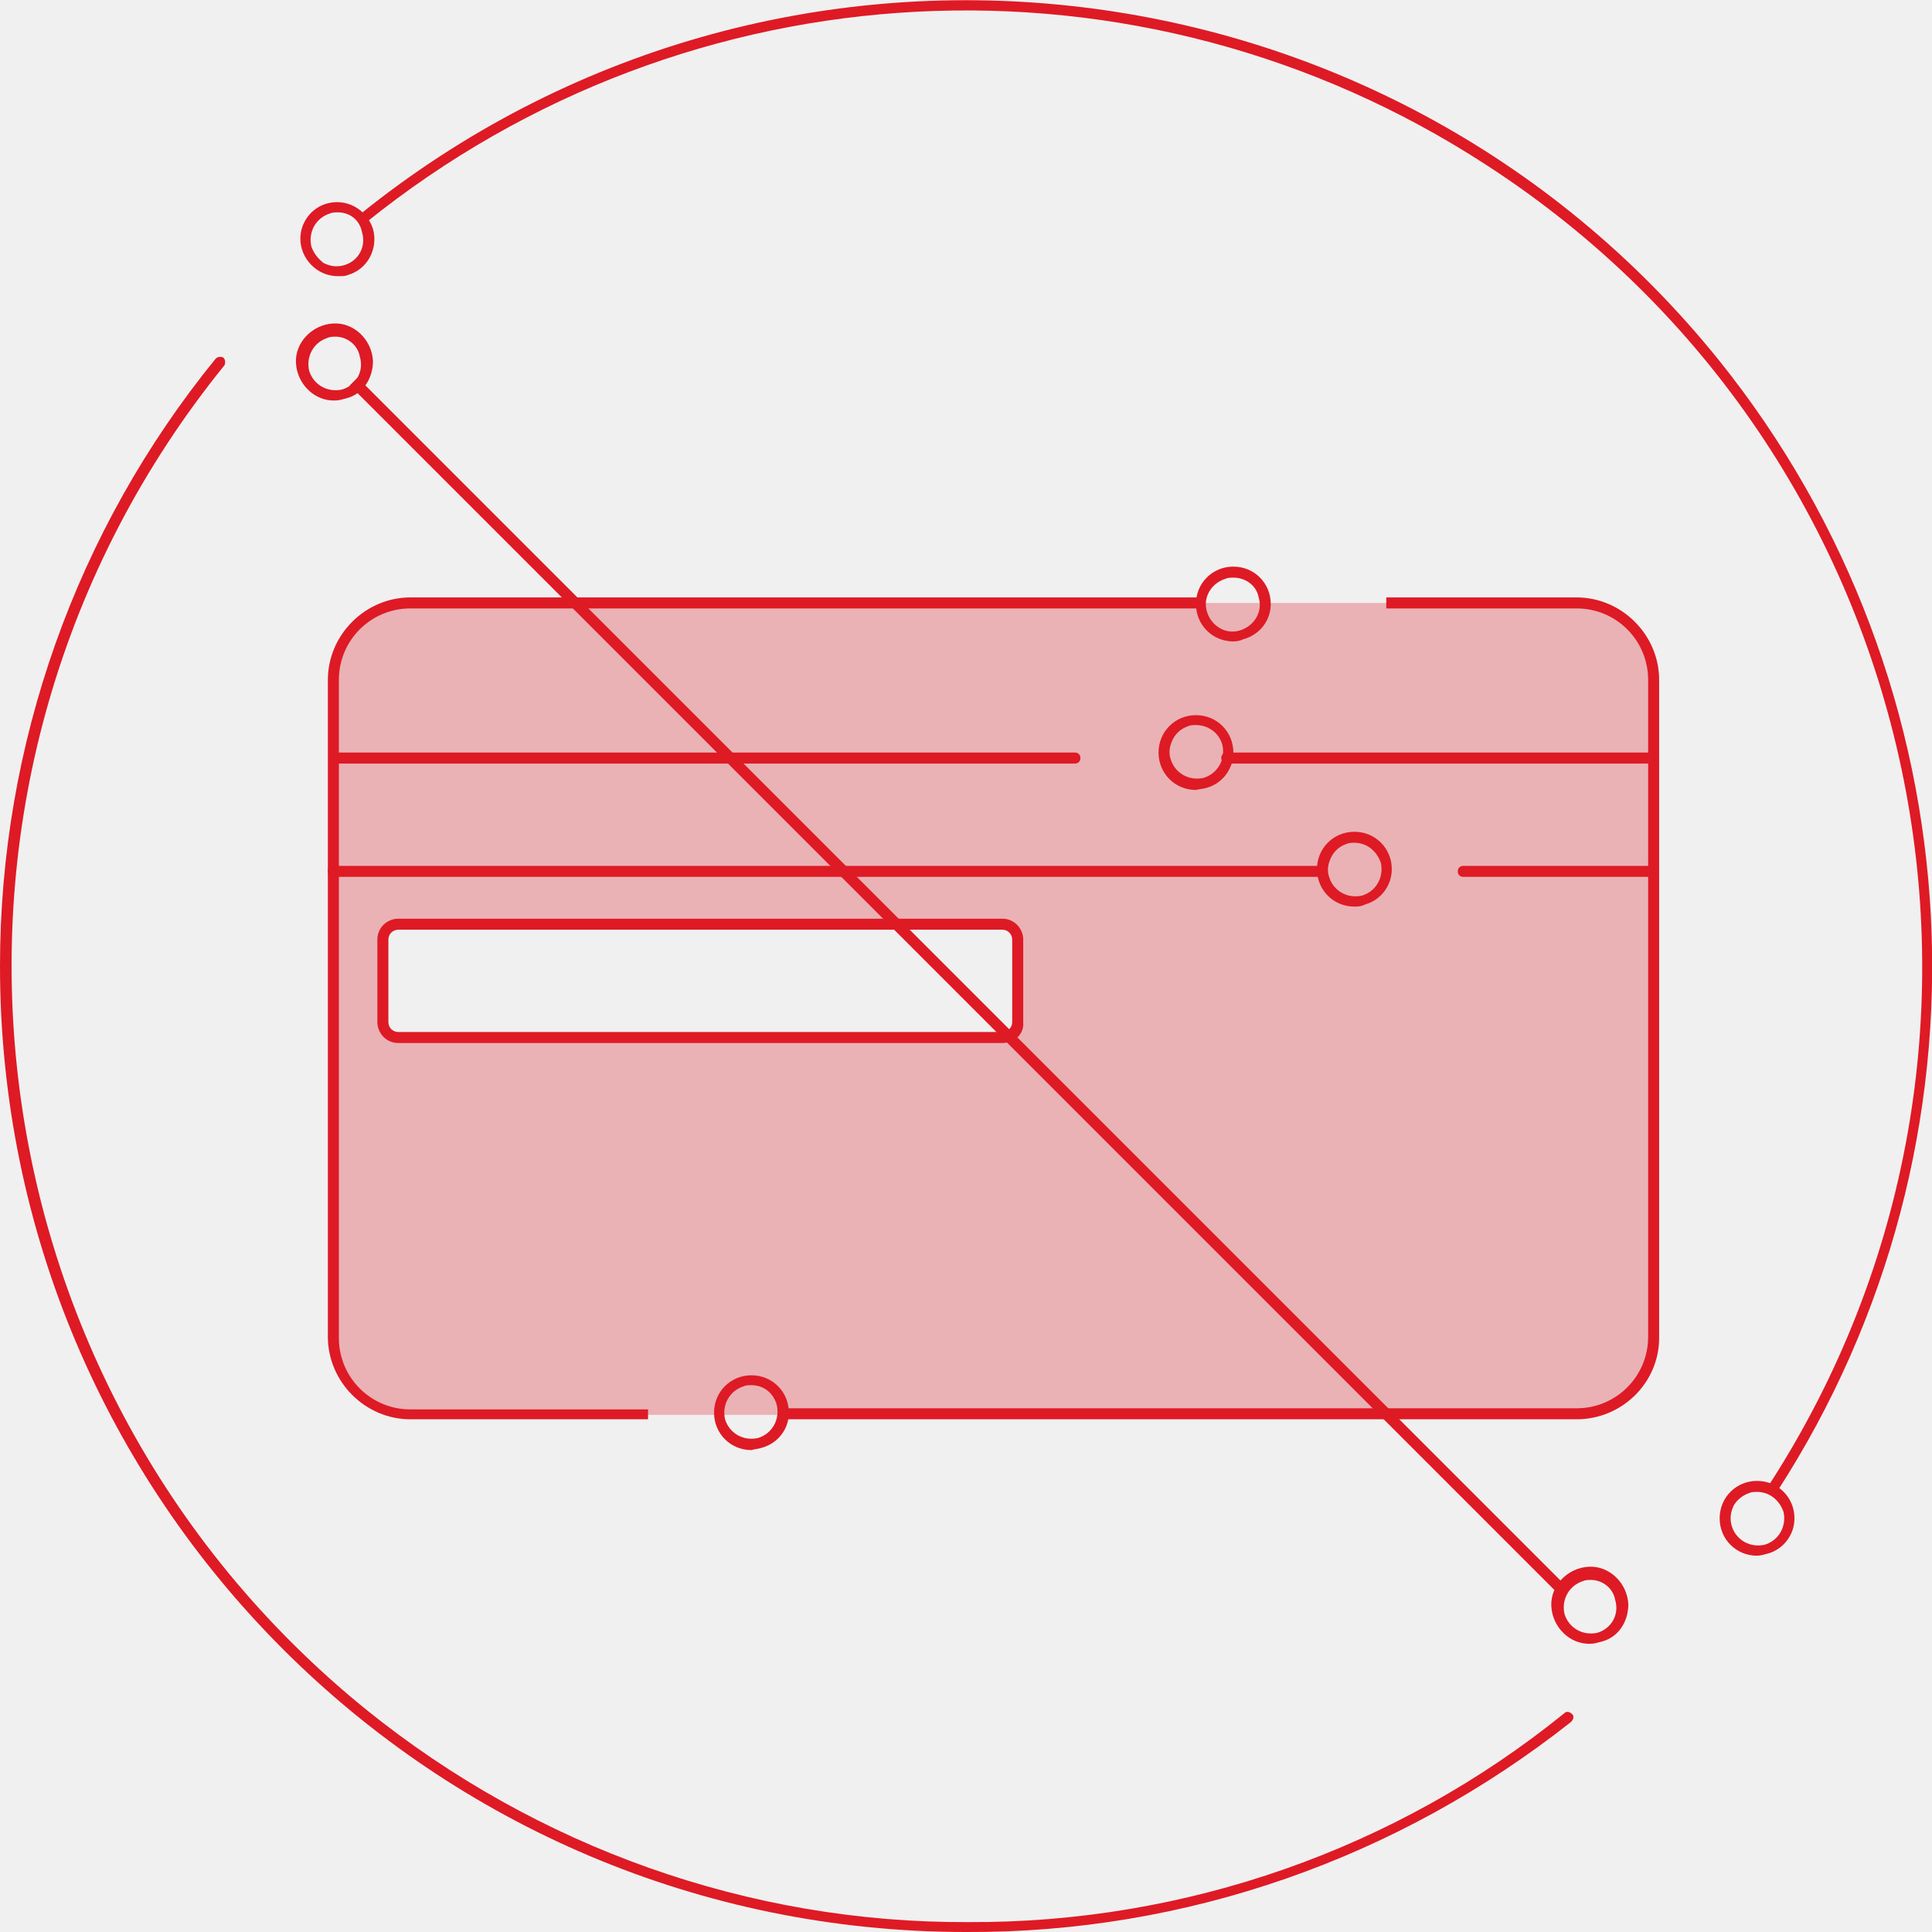
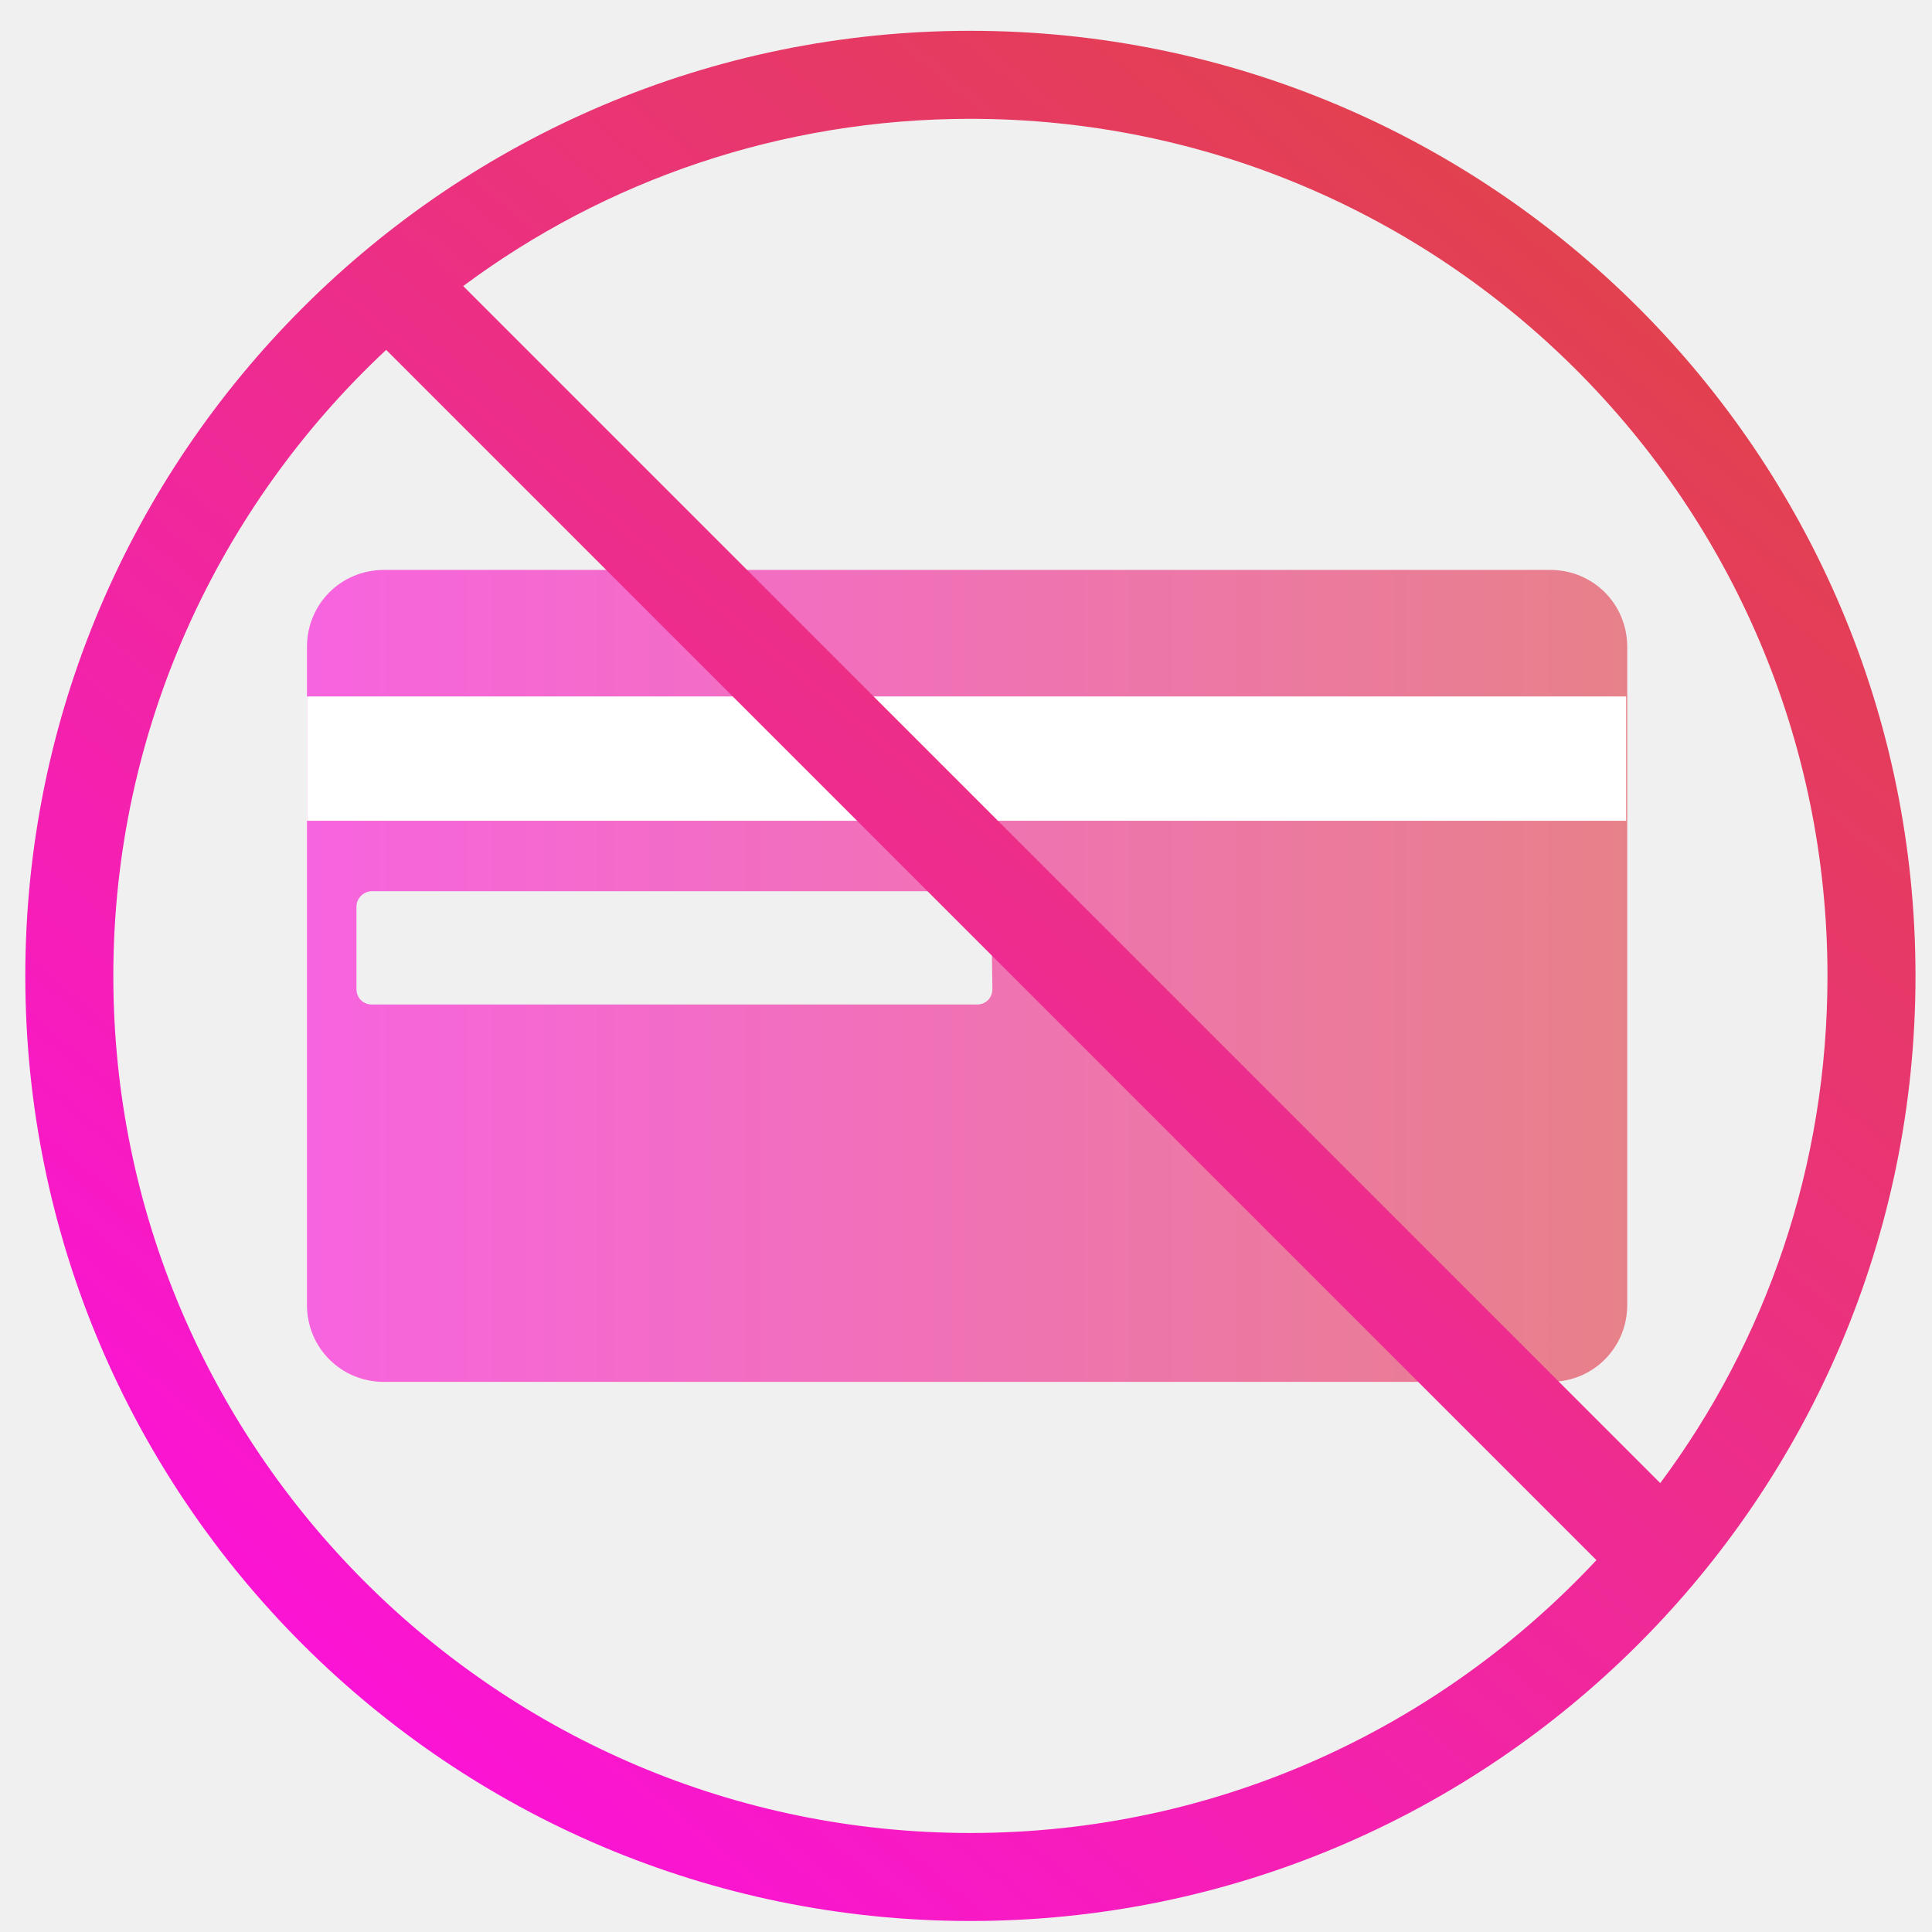
<svg xmlns="http://www.w3.org/2000/svg" version="1.1" id="Layer_1" x="0px" y="0px" viewBox="0 0 175.6 175.6" style="enable-background:new 0 0 175.6 175.6;" xml:space="preserve">
  <style type="text/css">
- 	.st0{fill:#DE1A25;}
- 	.st1{opacity:0.29;fill:#DE1A25;enable-background:new    ;}
+ 	.st0{opacity:0.64;fill:url(#SVGID_1_);}
+ 	.st1{fill:#FFFFFF;}
+ 	.st2{fill:url(#SVGID_2_);}
</style>
-   <path class="st0" d="M161.1,135.9c-0.1,0-0.2,0-0.3-0.1c-0.2-0.1-0.3-0.4-0.1-0.7c26.1-40.2,14.7-94-25.6-120.1  C103.6-5.5,62.6-3.4,33.3,20.2c-0.2,0.1-0.5,0.1-0.7-0.1c0,0,0,0,0,0c-0.1-0.2-0.1-0.4,0.1-0.6C70.5-11,125.8-5,156.2,32.7  c23.8,29.6,25.9,71.1,5.3,102.9C161.4,135.8,161.2,135.9,161.1,135.9z" />
-   <path class="st0" d="M87.8,175.6C39.3,175.6,0,136.3,0,87.8c0-20.1,6.9-39.6,19.6-55.2c0.2-0.2,0.5-0.2,0.7-0.1l0,0  c0.2,0.2,0.2,0.5,0.1,0.7c0,0,0,0,0,0l0,0c-30.2,37.3-24.4,92,12.9,122.2c15.5,12.5,34.8,19.4,54.7,19.3c19.7,0.1,38.9-6.6,54.2-19  c0.2-0.2,0.5-0.1,0.7,0.1c0.2,0.2,0.1,0.5-0.1,0.7l0,0C127.1,168.9,107.8,175.7,87.8,175.6z" />
-   <path class="st0" d="M30.7,25.1c-1.9,0-3.4-1.6-3.4-3.4c0-1.5,1-2.8,2.4-3.2c1.8-0.5,3.6,0.5,4.2,2.3c0.5,1.8-0.5,3.7-2.3,4.2  C31.4,25.1,31.1,25.1,30.7,25.1z M30.7,19.3c-0.2,0-0.5,0-0.7,0.1c-1.3,0.4-2,1.7-1.7,3c0,0,0,0,0,0l0,0c0.2,0.6,0.6,1.1,1.1,1.5  c0.6,0.3,1.2,0.4,1.9,0.2c1.3-0.4,2-1.7,1.6-3C32.7,20,31.8,19.3,30.7,19.3z" />
-   <path class="st0" d="M30.5,36.4c-1.9,0.1-3.5-1.5-3.6-3.4c-0.1-1.9,1.5-3.5,3.4-3.6c1.9-0.1,3.5,1.5,3.6,3.4c0,1.6-0.9,3-2.4,3.4  C31.1,36.3,30.8,36.4,30.5,36.4z M30.5,30.6c-0.2,0-0.5,0-0.7,0.1c-1.3,0.4-2,1.7-1.7,3l0,0c0.4,1.3,1.7,2,3,1.7c0,0,0,0,0,0  c1.3-0.4,2-1.7,1.6-3C32.5,31.3,31.5,30.6,30.5,30.6L30.5,30.6z" />
-   <path class="st0" d="M144.6,149.4c-1.9,0.1-3.5-1.5-3.6-3.4c-0.1-1.9,1.5-3.5,3.4-3.6c1.9-0.1,3.5,1.5,3.6,3.4c0,1.6-0.9,3-2.4,3.4  C145.2,149.3,144.9,149.4,144.6,149.4z M144.6,143.6c-0.2,0-0.5,0-0.7,0.1c-1.3,0.4-2,1.7-1.7,3c0,0,0,0,0,0l0,0  c0.4,1.3,1.7,2,3,1.7c0,0,0,0,0,0c1.3-0.4,2-1.7,1.6-3C146.6,144.3,145.6,143.6,144.6,143.6L144.6,143.6z" />
-   <path class="st0" d="M159.7,141.4c-1.9,0-3.4-1.5-3.4-3.4c0-1.9,1.5-3.4,3.4-3.4c1.9,0,3.4,1.5,3.4,3.4c0,1.5-1,2.8-2.4,3.2l0,0  C160.3,141.3,160,141.4,159.7,141.4z M159.7,135.6c-0.2,0-0.5,0-0.7,0.1c-0.6,0.2-1.1,0.6-1.4,1.1c-0.3,0.6-0.4,1.2-0.2,1.9  c0.4,1.3,1.7,2,3,1.7c1.3-0.4,2-1.7,1.7-3C161.7,136.3,160.8,135.6,159.7,135.6z" />
-   <path class="st0" d="M112.1,58.3c-1.9,0-3.4-1.5-3.4-3.4c0-1.9,1.5-3.4,3.4-3.4c1.9,0,3.4,1.5,3.4,3.4c0,1.5-1,2.8-2.5,3.2l0,0  C112.8,58.2,112.5,58.3,112.1,58.3z M112.1,52.5c-0.2,0-0.5,0-0.7,0.1c-1.3,0.4-2.1,1.7-1.7,3s1.7,2.1,3,1.7c1.3-0.4,2.1-1.7,1.7-3  C114.2,53.2,113.2,52.5,112.1,52.5z" />
-   <path class="st0" d="M68.3,131.8c-1.9,0-3.4-1.5-3.4-3.4c0-1.9,1.5-3.4,3.4-3.4c1.9,0,3.4,1.5,3.4,3.4c0,1.5-1,2.8-2.5,3.2l0,0  C68.9,131.7,68.6,131.7,68.3,131.8z M68.3,125.9c-0.2,0-0.5,0-0.7,0.1c-1.3,0.4-2,1.7-1.7,3c0.4,1.3,1.7,2,3,1.7  c1.3-0.4,2-1.7,1.7-3C70.3,126.6,69.4,125.9,68.3,125.9z" />
-   <path class="st0" d="M108.7,71.8c-1.9,0-3.4-1.5-3.4-3.4c0-1.9,1.5-3.4,3.4-3.4c1.9,0,3.4,1.5,3.4,3.4c0,1.5-1,2.8-2.4,3.2l0,0  C109.4,71.7,109.1,71.7,108.7,71.8z M108.7,65.9c-0.2,0-0.5,0-0.7,0.1c-0.6,0.2-1.1,0.6-1.4,1.2c-0.3,0.6-0.4,1.2-0.2,1.8  c0.4,1.3,1.7,2,3,1.7c1.3-0.4,2-1.7,1.7-3C110.8,66.6,109.8,65.9,108.7,65.9z" />
-   <path class="st0" d="M123.1,82.4c-1.9,0-3.4-1.5-3.4-3.4c0-1.9,1.5-3.4,3.4-3.4c1.9,0,3.4,1.5,3.4,3.4c0,1.5-1,2.8-2.4,3.2l0,0  C123.7,82.4,123.4,82.4,123.1,82.4z M123.1,76.6c-0.2,0-0.5,0-0.7,0.1c-0.6,0.2-1.1,0.6-1.4,1.2c-0.3,0.6-0.4,1.2-0.2,1.8  c0.4,1.3,1.7,2,3,1.7c1.3-0.4,2-1.7,1.7-3C125.1,77.3,124.2,76.6,123.1,76.6L123.1,76.6z" />
-   <rect x="86.6" y="11.9" transform="matrix(0.7071 -0.7071 0.7071 0.7071 -37.8577 87.8476)" class="st0" width="1" height="155.4" />
-   <path class="st0" d="M58.9,129H37.3c-4.1,0-7.5-3.4-7.5-7.5V61.8c0-4.1,3.4-7.5,7.5-7.5h71.8v1H37.3c-3.6,0-6.5,2.9-6.5,6.5v59.8  c0,3.6,2.9,6.5,6.5,6.5h21.6V129z" />
-   <path class="st0" d="M143.3,129H71.1v-1h72.2c3.6,0,6.5-2.9,6.5-6.5V61.8c0-3.6-2.9-6.5-6.5-6.5H126v-1h17.3c4.1,0,7.5,3.4,7.5,7.5  v59.8C150.8,125.7,147.4,129,143.3,129z" />
-   <path class="st0" d="M150,69.4h-38.5c-0.3,0-0.5-0.2-0.5-0.5s0.2-0.5,0.5-0.5H150c0.3,0,0.5,0.2,0.5,0.5S150.3,69.4,150,69.4z" />
-   <path class="st0" d="M97.7,69.4H30.6c-0.3,0-0.5-0.2-0.5-0.5s0.2-0.5,0.5-0.5h67.1c0.3,0,0.5,0.2,0.5,0.5S98,69.4,97.7,69.4z" />
-   <path class="st0" d="M150,79.7h-17c-0.3,0-0.5-0.2-0.5-0.5s0.2-0.5,0.5-0.5h17c0.3,0,0.5,0.2,0.5,0.5S150.3,79.7,150,79.7z" />
-   <path class="st0" d="M120.1,79.7H30.3c-0.3,0-0.5-0.2-0.5-0.5s0.2-0.5,0.5-0.5h89.8c0.3,0,0.5,0.2,0.5,0.5S120.4,79.7,120.1,79.7z" />
-   <path class="st0" d="M91.1,94.8H36.2c-1.1,0-1.9-0.9-1.9-1.9v-7.5c0-1.1,0.9-1.9,1.9-1.9h54.9c1.1,0,1.9,0.9,1.9,1.9v7.5  C93.1,94,92.2,94.8,91.1,94.8z M36.2,84.5c-0.5,0-0.9,0.4-0.9,0.9v7.5c0,0.5,0.4,0.9,0.9,0.9h54.9c0.5,0,0.9-0.4,0.9-0.9v-7.5  c0-0.5-0.4-0.9-0.9-0.9H36.2z" />
-   <path class="st1" d="M143.3,54.8h-106c-3.9,0-7,3.1-7,7v59.8c0,3.9,3.1,7,7,7h106c3.9,0,7-3.1,7-7V61.8  C150.3,57.9,147.2,54.8,143.3,54.8z M92.6,92.9c0,0.8-0.6,1.4-1.4,1.4c0,0,0,0,0,0H36.2c-0.8,0-1.4-0.6-1.4-1.4l0,0v-7.5  c0-0.8,0.7-1.4,1.4-1.4h54.9c0.8,0,1.4,0.6,1.4,1.4L92.6,92.9z" />
+   <linearGradient id="SVGID_1_" gradientUnits="userSpaceOnUse" x1="27.852" y1="88.667" x2="147.852" y2="88.667">
+     <stop offset="0" style="stop-color:#FB14D5" />
+     <stop offset="1" style="stop-color:#E2414F" />
+   </linearGradient>
+   <path class="st0" d="M140.9,51.8h-106c-3.9,0-7,3.1-7,7v59.8c0,3.9,3.1,7,7,7h106c3.9,0,7-3.1,7-7V58.8  C147.9,54.9,144.8,51.8,140.9,51.8z M90.2,89.9c0,0.8-0.6,1.4-1.4,1.4l0,0h-55c-0.8,0-1.4-0.6-1.4-1.4l0,0v-7.5  c0-0.8,0.7-1.4,1.4-1.4h54.9c0.8,0,1.4,0.6,1.4,1.4L90.2,89.9z" />
+   <rect x="27.9" y="63.3" class="st1" width="119.9" height="11.3" />
+   <linearGradient id="SVGID_2_" gradientUnits="userSpaceOnUse" x1="33.443" y1="154.759" x2="143.031" y2="22.575">
+     <stop offset="0" style="stop-color:#FB14D5" />
+     <stop offset="1" style="stop-color:#E2414F" />
+   </linearGradient>
+   <path class="st2" d="M88.2,2.8C40.9,2.8,2.3,41.3,2.3,88.7s38.5,85.9,85.9,85.9s85.9-38.5,85.9-85.9S135.6,2.8,88.2,2.8z   M166.1,88.7c0,17.3-5.6,33.2-15.2,46.1L42.1,26C55,16.4,71,10.8,88.2,10.8C131.2,10.8,166.1,45.7,166.1,88.7z M88.2,166.6  c-42.9,0-77.9-34.9-77.9-77.9c0-22.4,9.6-42.7,24.8-56.9l110,110C130.9,157,110.7,166.6,88.2,166.6z" />
</svg>
